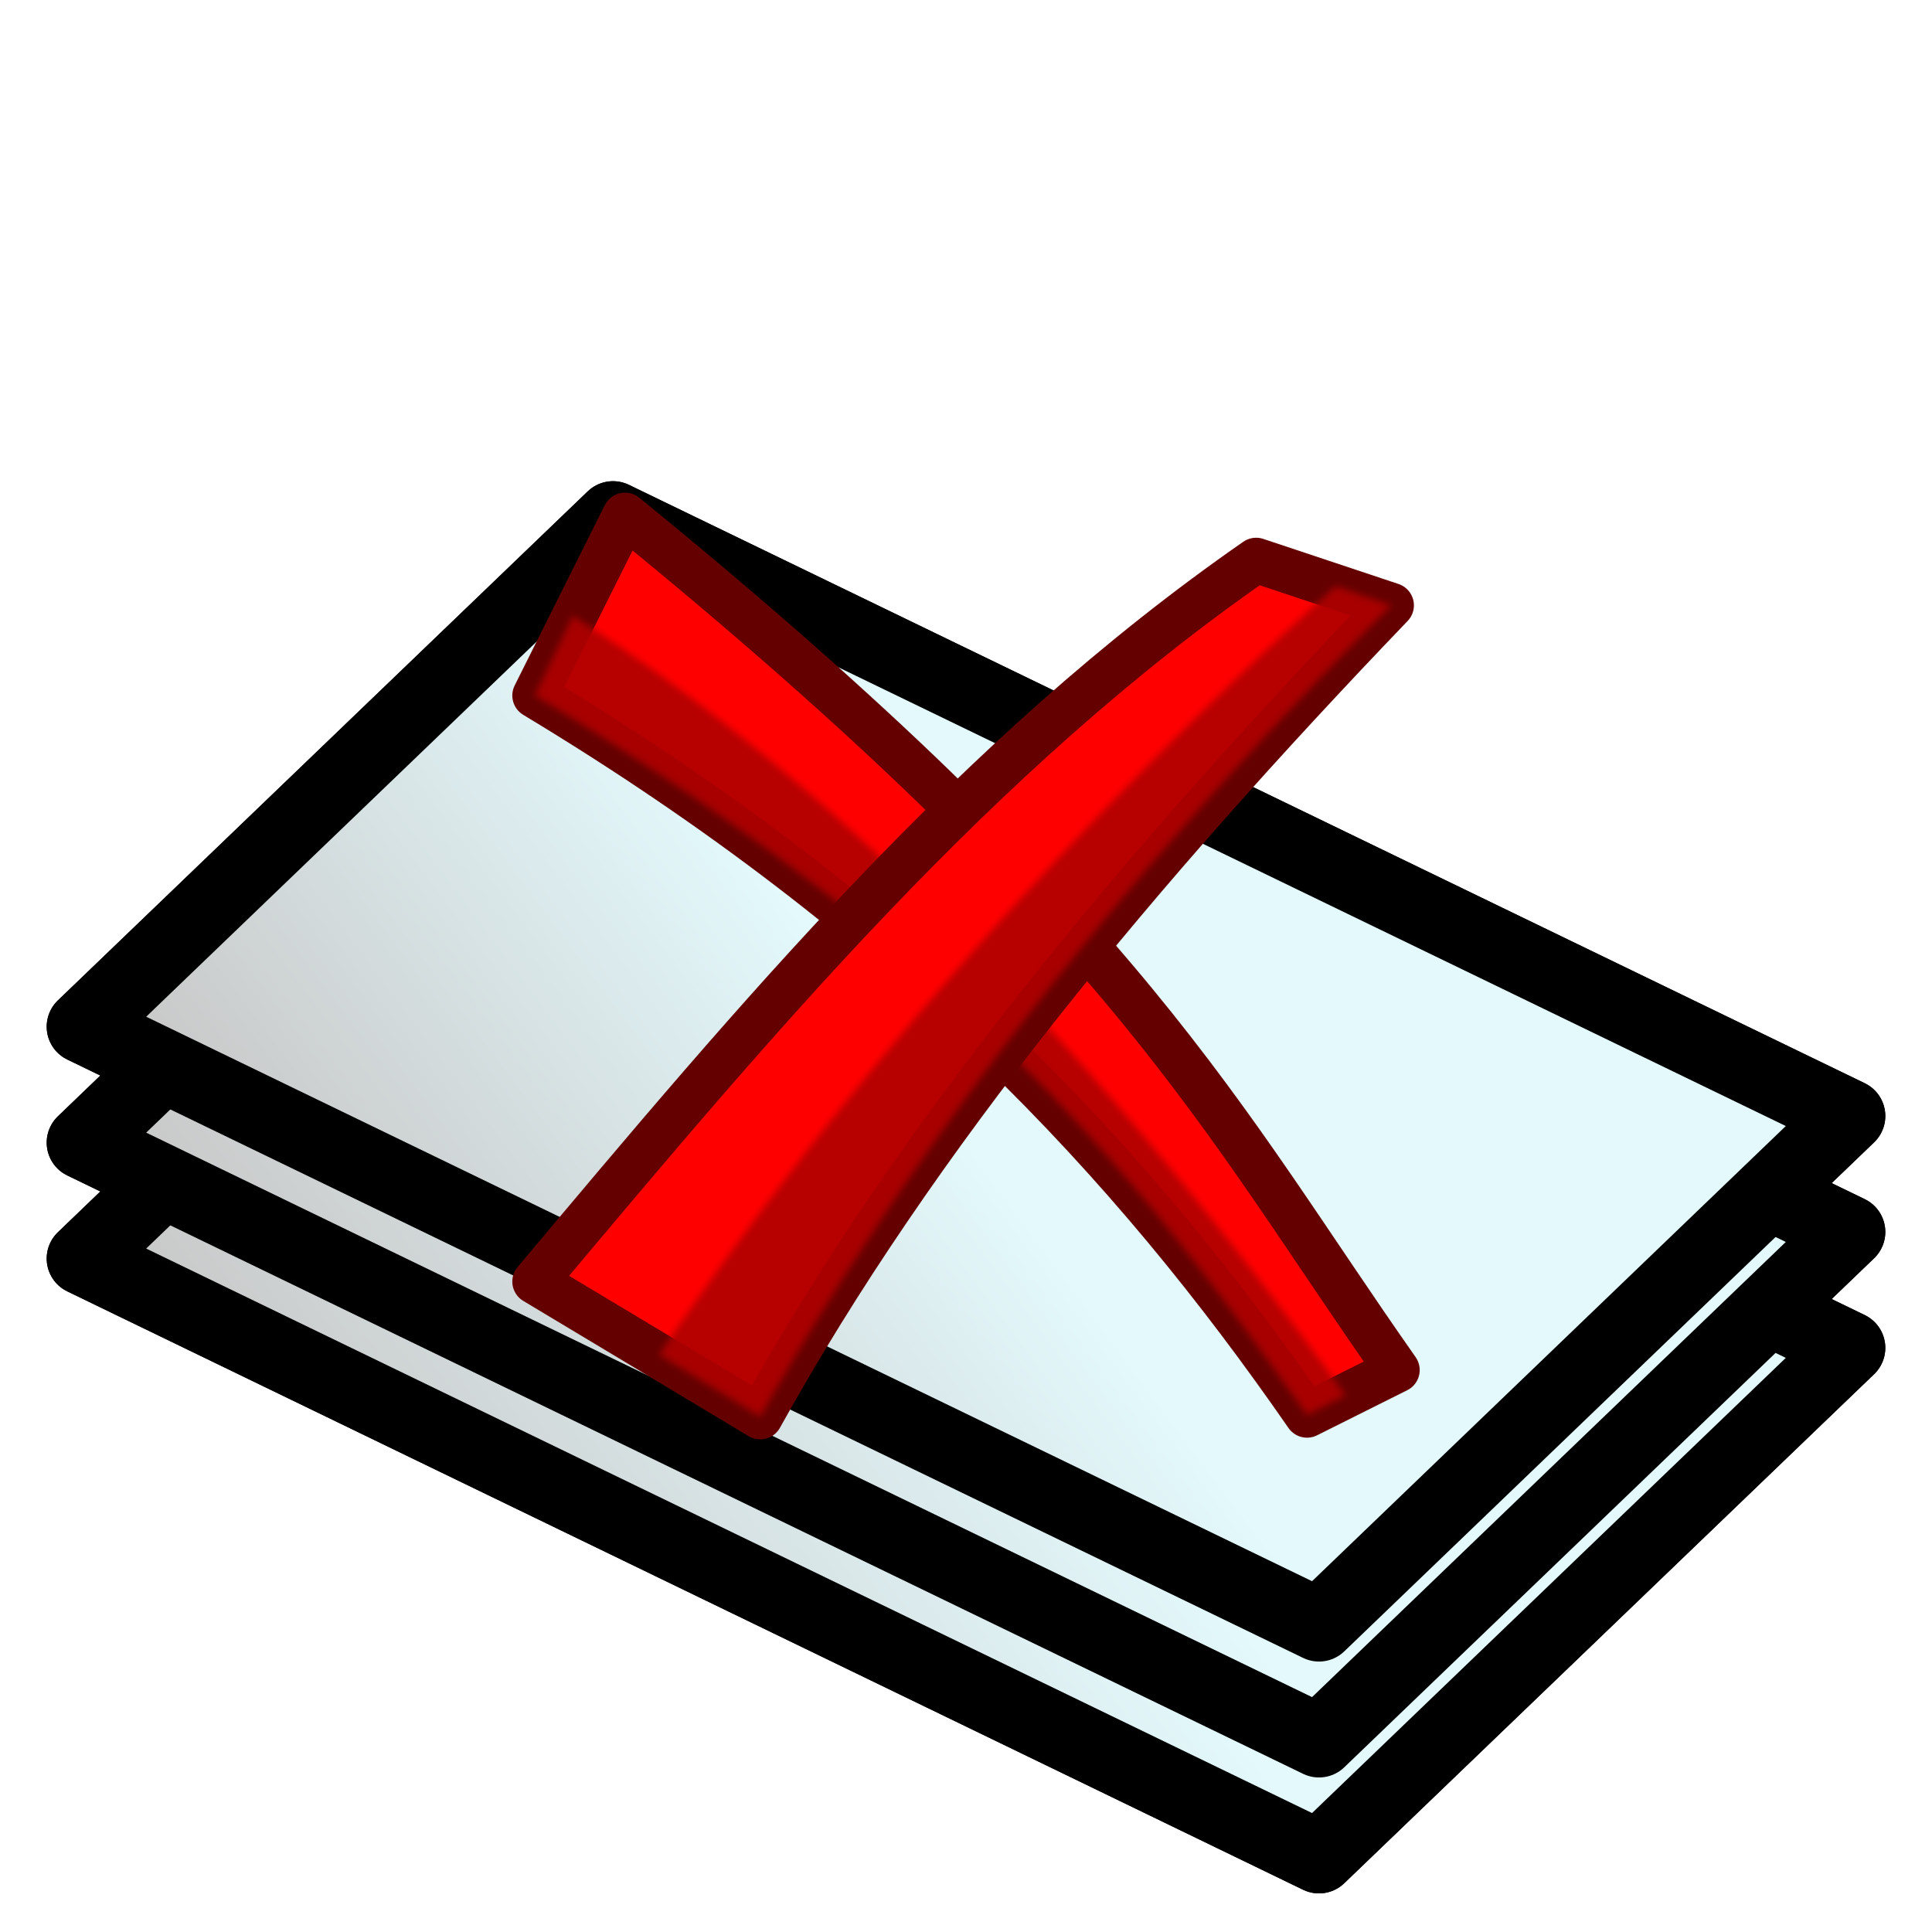
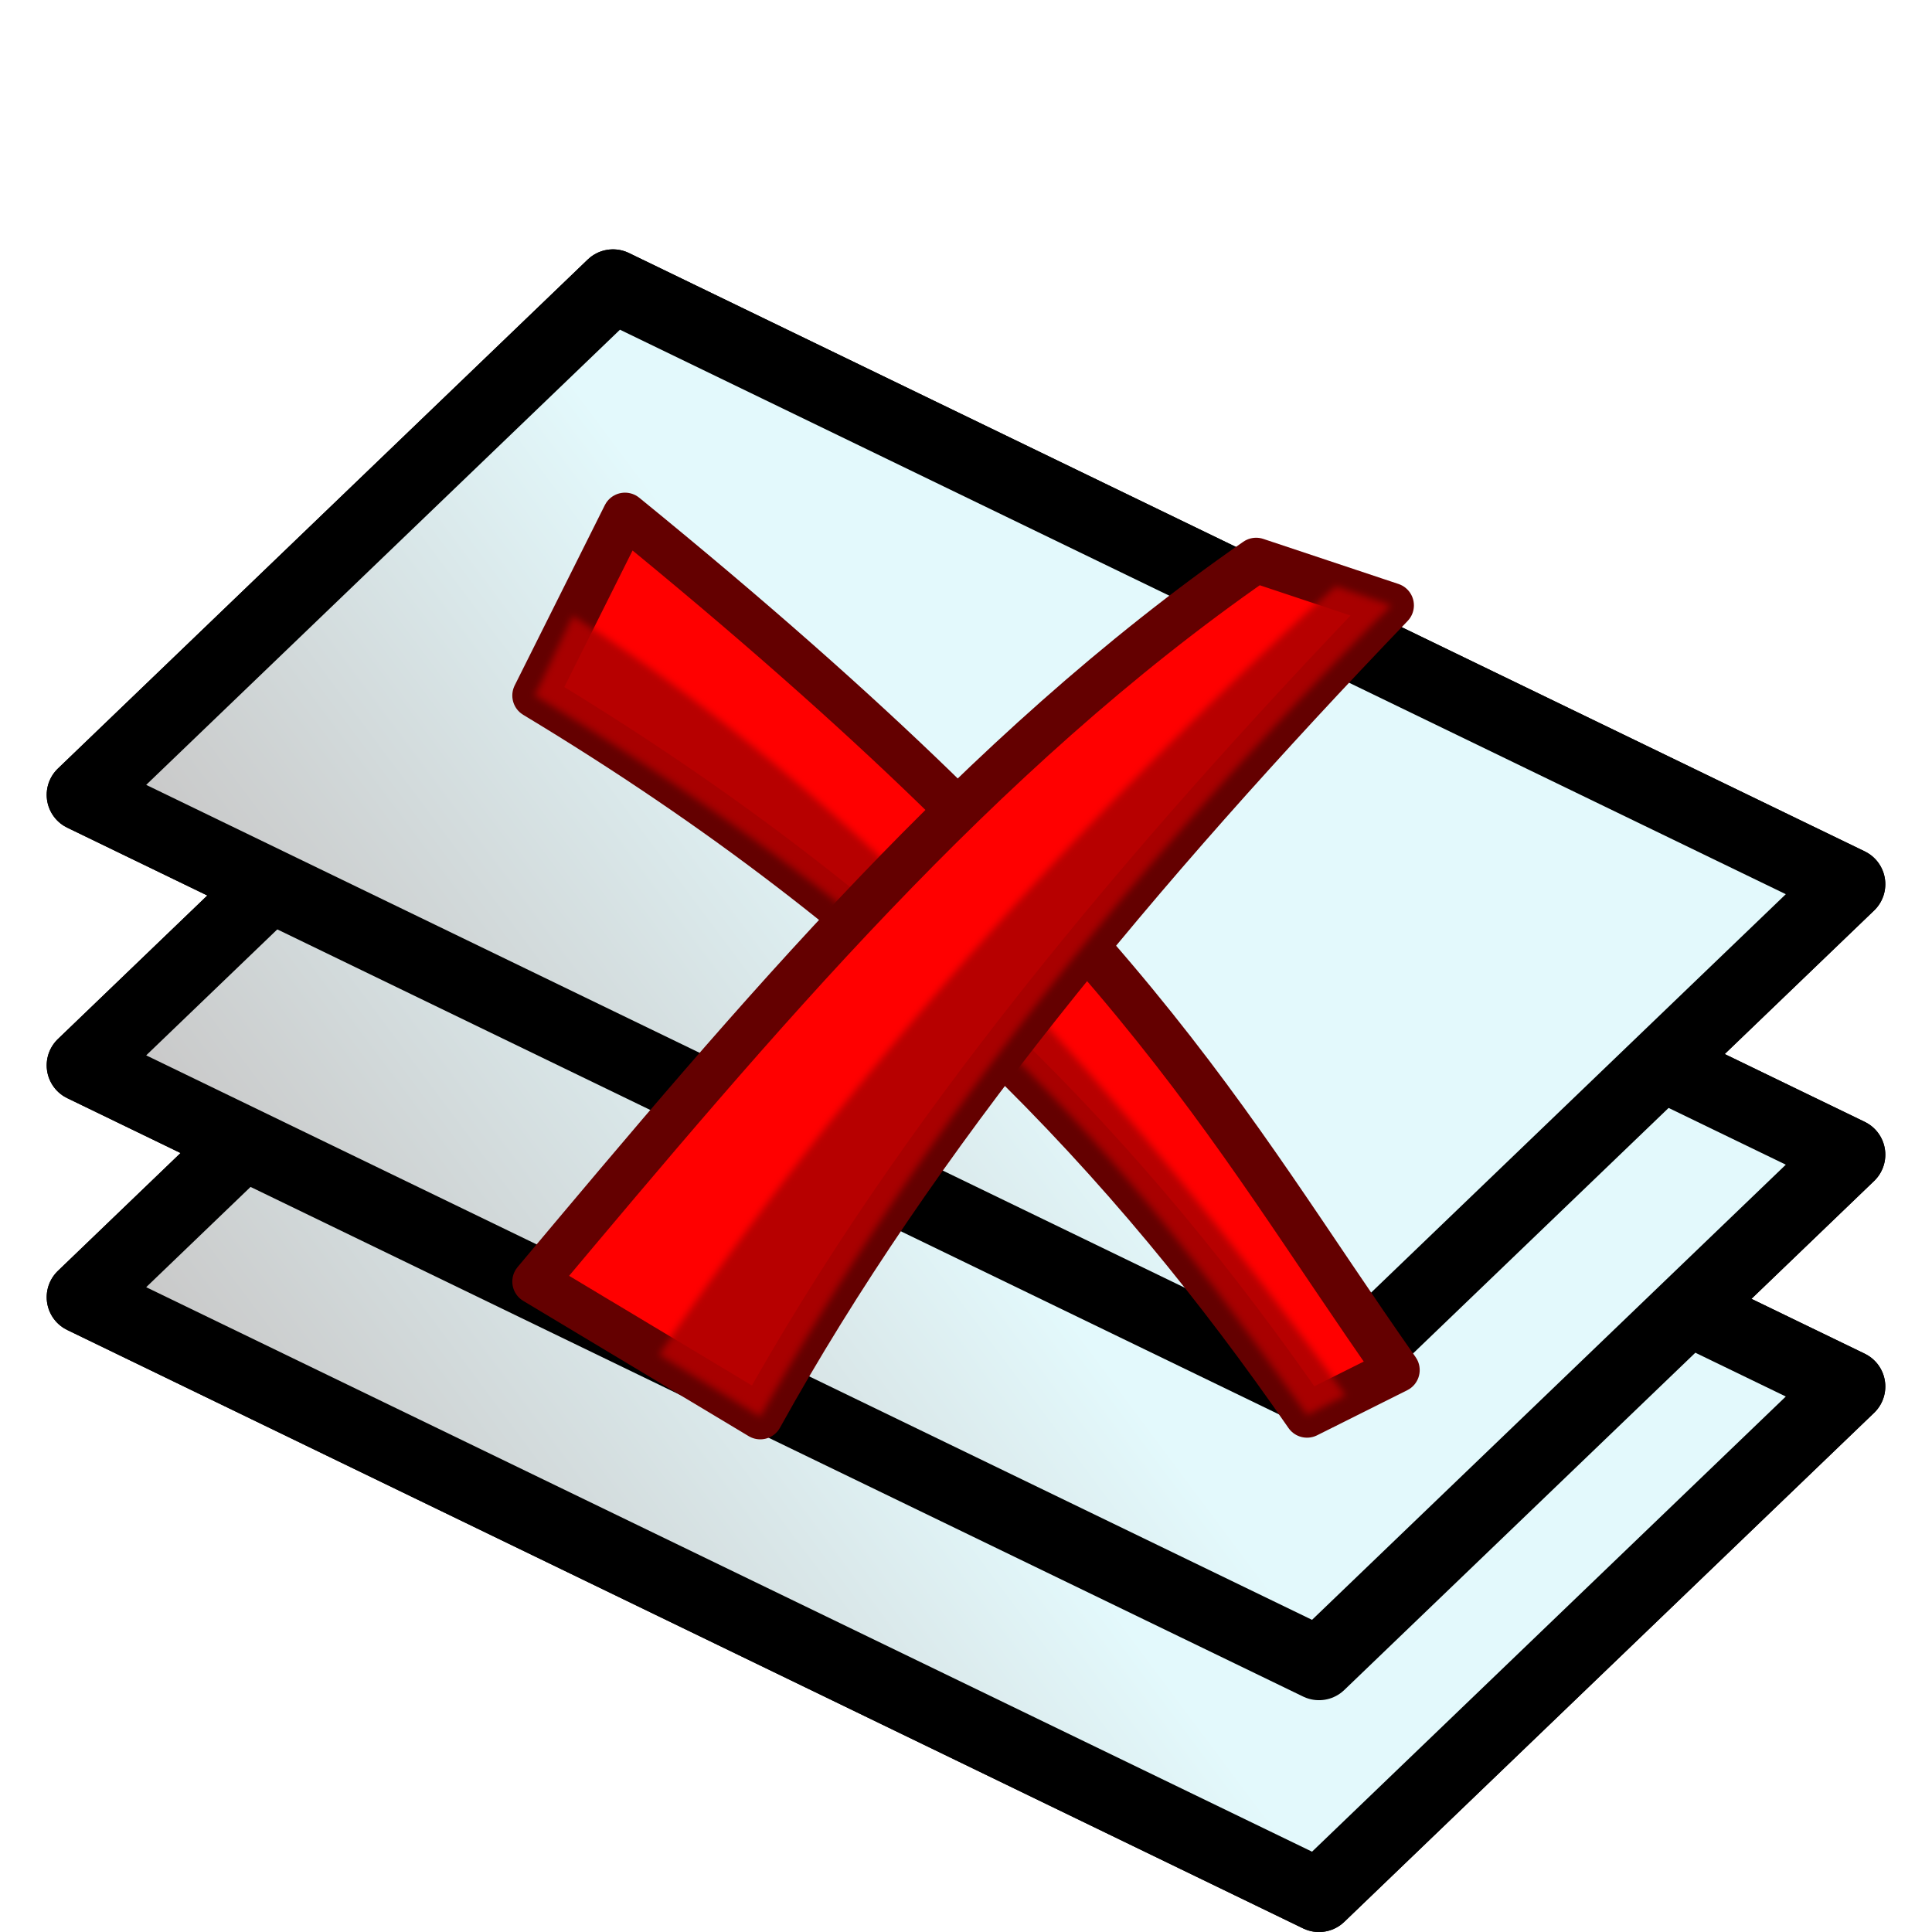
<svg xmlns="http://www.w3.org/2000/svg" xmlns:xlink="http://www.w3.org/1999/xlink" height="100" viewBox="0 0 100 100" width="100">
  <linearGradient id="a">
    <stop offset="0" stop-color="#c9c9c9" />
    <stop offset="1" stop-color="#e3f9fc" />
  </linearGradient>
-   <linearGradient id="b" gradientTransform="matrix(.8433587 .4083409 -.3992341 .8625964 28.26115 -8.440423)" gradientUnits="userSpaceOnUse" x1="9.941" x2="24.805" xlink:href="#a" y1="77.542" y2="48.729" />
-   <linearGradient id="c" gradientTransform="matrix(.8433587 .4083409 -.3992341 .8625964 28.26115 -14.44042)" gradientUnits="userSpaceOnUse" x1="9.941" x2="24.805" xlink:href="#a" y1="77.542" y2="48.729" />
-   <linearGradient id="d" gradientTransform="matrix(.8433587 .4083409 -.3992341 .8625964 28.26115 -20.44042)" gradientUnits="userSpaceOnUse" x1="9.941" x2="24.805" xlink:href="#a" y1="77.542" y2="48.729" />
+   <linearGradient id="b" gradientTransform="matrix(.8433587 .4083409 -.3992341 .8625964 28.26115 -6.440423)" gradientUnits="userSpaceOnUse" x1="9.941" x2="24.805" xlink:href="#a" y1="77.542" y2="48.729" />
+   <linearGradient id="c" gradientTransform="matrix(.8433587 .4083409 -.3992341 .8625964 28.26115 -18.44042)" gradientUnits="userSpaceOnUse" x1="9.941" x2="24.805" xlink:href="#a" y1="77.542" y2="48.729" />
+   <linearGradient id="d" gradientTransform="matrix(.8433587 .4083409 -.3992341 .8625964 28.26115 -32.44042)" gradientUnits="userSpaceOnUse" x1="9.941" x2="24.805" xlink:href="#a" y1="77.542" y2="48.729" />
  <filter id="e" color-interpolation-filters="sRGB" height="1.023" width="1.026" x="-.013" y="-.011">
    <feGaussianBlur stdDeviation=".433" />
  </filter>
  <filter id="f" color-interpolation-filters="sRGB" height="1.025" width="1.023" x="-.012" y="-.012">
    <feGaussianBlur stdDeviation=".433" />
  </filter>
  <g fill-rule="evenodd" stroke="#000" stroke-linecap="round" stroke-linejoin="round" stroke-width="3.775">
-     <path d="m31.729 38.794 63.967 30.972-27.425 26.348-63.967-30.972z" fill="url(#b)" />
-     <path d="m31.729 32.794 63.967 30.972-27.425 26.348-63.967-30.972z" fill="url(#c)" />
-     <path d="m31.729 26.794 63.967 30.972-27.425 26.348-63.967-30.972z" fill="url(#d)" />
-   </g>
-   <g fill-rule="evenodd" stroke="#000" stroke-linecap="round" stroke-linejoin="round" stroke-width="3.775">
-     <path d="m31.729 38.794 63.967 30.972-27.425 26.348-63.967-30.972z" fill="url(#b)" />
-     <path d="m31.729 32.794 63.967 30.972-27.425 26.348-63.967-30.972z" fill="url(#c)" />
-     <path d="m31.729 26.794 63.967 30.972-27.425 26.348-63.967-30.972z" fill="url(#d)" />
+     <path d="m31.729 40.794 63.967 30.972-27.425 26.348-63.967-30.972z" fill="url(#b)" />
+     <path d="m31.729 28.794 63.967 30.972-27.425 26.348-63.967-30.972z" fill="url(#c)" />
+     <path d="m31.729 14.794 63.967 30.972-27.425 26.348-63.967-30.972z" fill="url(#d)" />
+     <path d="m31.729 40.794 63.967 30.972-27.425 26.348-63.967-30.972z" fill="url(#b)" />
+     <path d="m31.729 28.794 63.967 30.972-27.425 26.348-63.967-30.972z" fill="url(#c)" />
+     <path d="m31.729 14.794 63.967 30.972-27.425 26.348-63.967-30.972z" fill="url(#d)" />
  </g>
  <g transform="matrix(.5 0 0 .5 24.85018 25.00001)">
    <path d="m5.667 22 9.333-18.667c52.523 42.778 61.526 62.283 79.933 88.495l-9.333 4.667c-18.02-26.03-41.204-51.161-79.933-74.494z" fill="#f00" stroke="#640000" stroke-linecap="round" stroke-linejoin="round" stroke-width="4.667" />
    <path d="m0 20c49.845 30.144 67.797 54.748 85.642 79.815l4.287-2.191c-19.294-26.456-48.761-62.872-85.735-86.462z" fill="#af0000" filter="url(#f)" opacity=".9" transform="matrix(.9333356 0 0 .9333356 5.666605 3.33317)" />
    <path d="m29 96.667-23.333-14c22.884-27.258 45.722-54.572 74.667-74.667l14 4.667c-26.158 27.27-49.306 55.042-65.333 84z" fill="#f00" stroke="#640000" stroke-linecap="round" stroke-linejoin="round" stroke-width="4.667" />
    <path d="m25 100c18.741-33.28 42.797-62.764 70-90l-6.162-2.134c-28.764 26.109-54.157 54.293-75.055 85.242z" fill="#af0000" filter="url(#e)" opacity=".9" transform="matrix(.9333356 0 0 .9333356 5.666605 3.33317)" />
  </g>
</svg>
